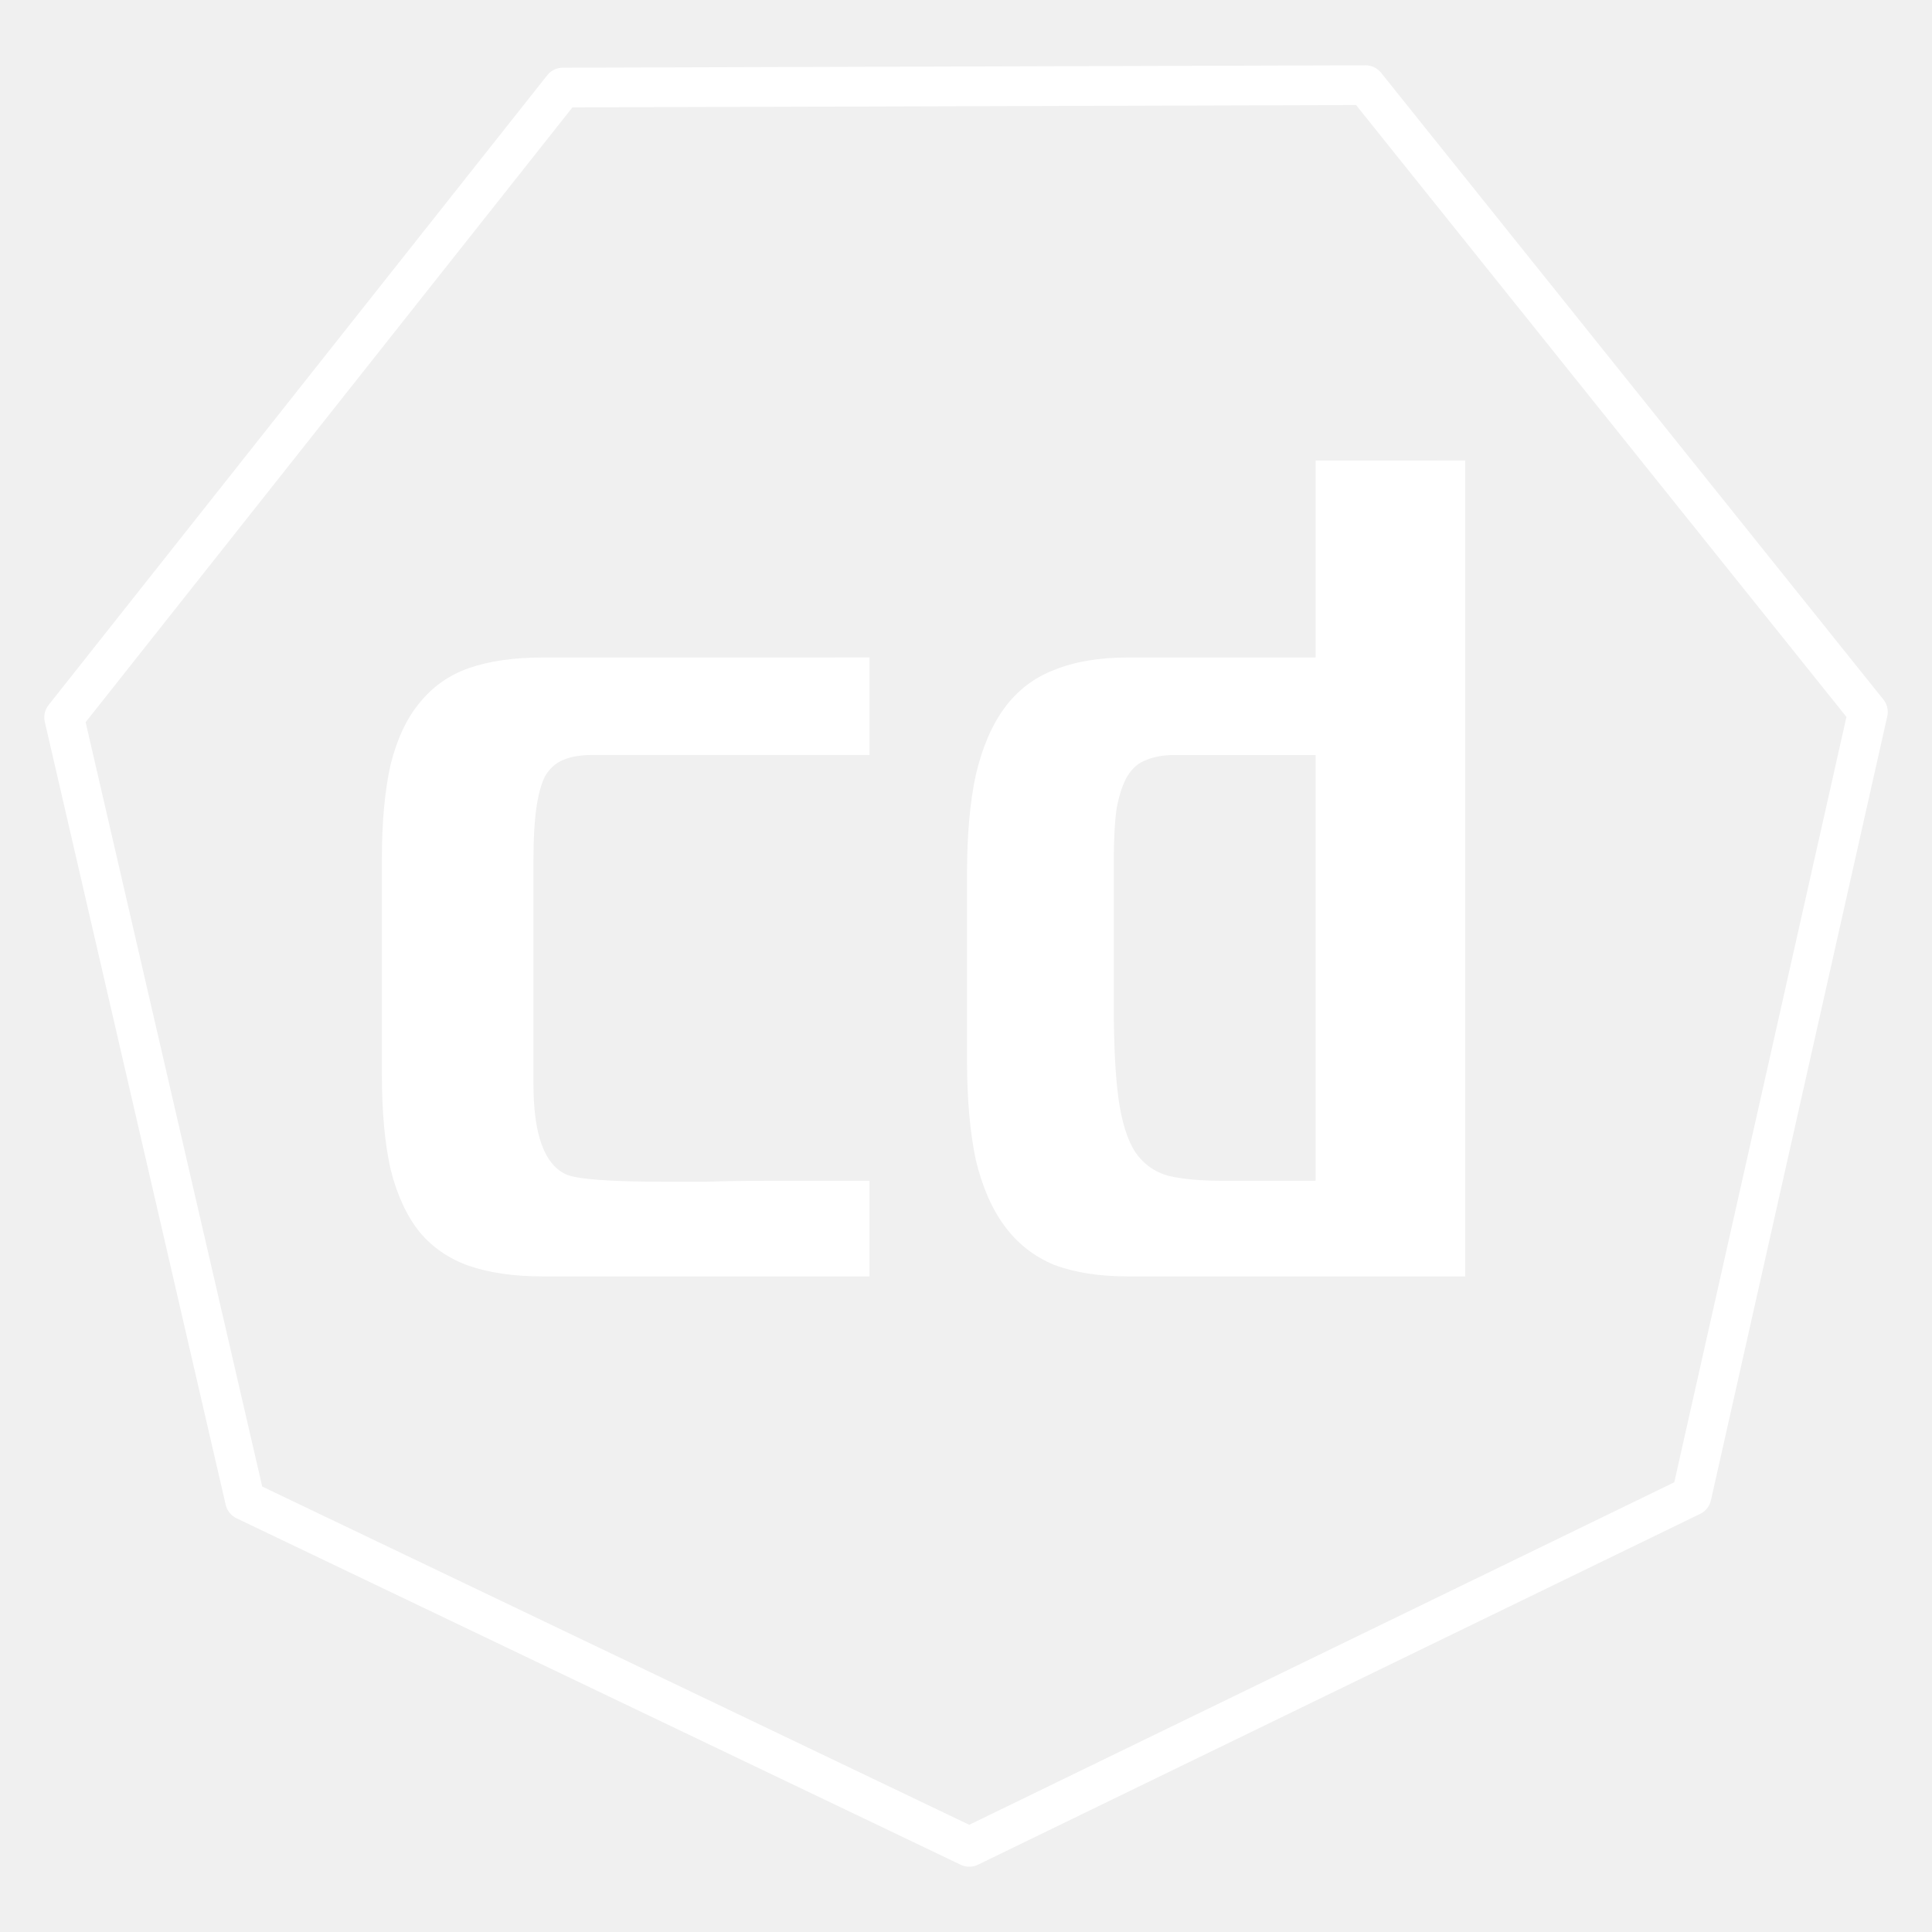
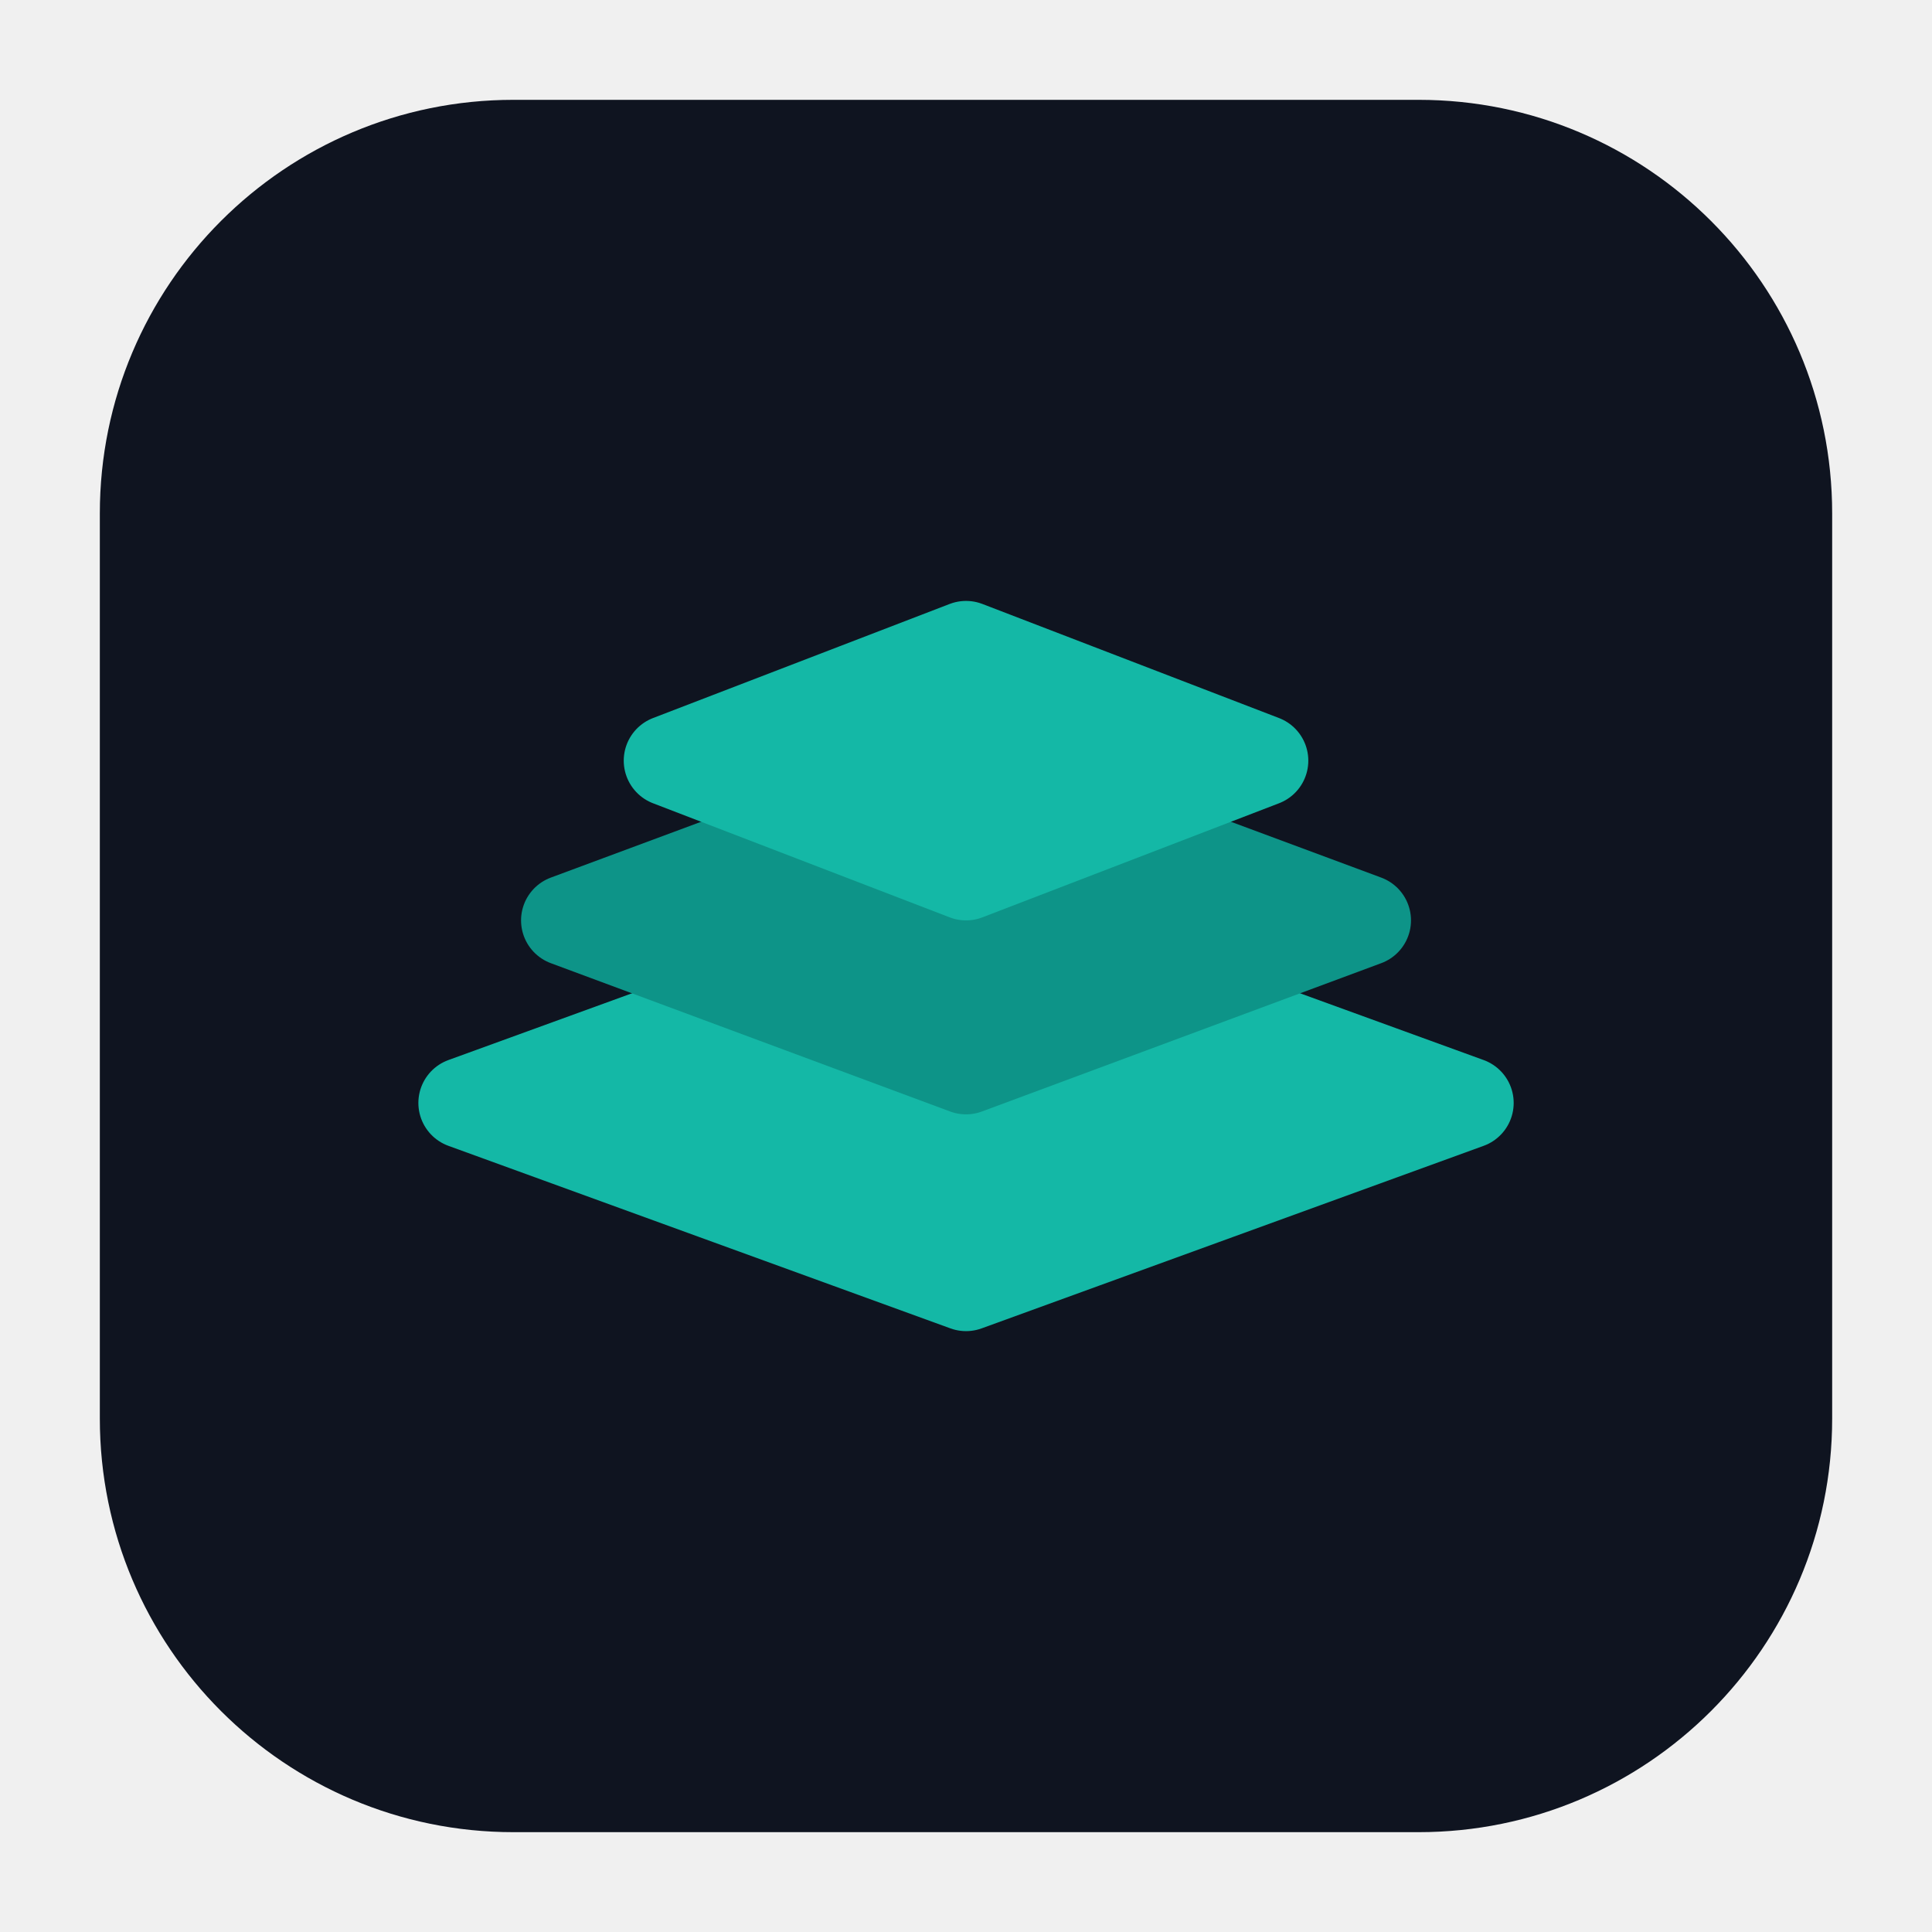
- <svg xmlns="http://www.w3.org/2000/svg" id="svg8" version="1.1" viewBox="0 0 270.933 270.933" height="1024" width="1024">
-   <defs id="defs2" />
-   <g id="g44478" transform="matrix(5.263114,0,0,5.263114,-20.77395,-29.4415)">
-     <g id="g2">
-       <g id="text1" style="font-weight:bold;font-size:25.727px;line-height:179.314px;font-family:Unispace;-inkscape-font-specification:'Unispace, Bold';text-align:center;letter-spacing:0px;word-spacing:0px;text-anchor:middle;fill:#ffffff;stroke-width:2.702;stroke-linecap:round;stroke-miterlimit:30;paint-order:markers fill stroke" aria-label="cd">
-         <path d="m 27.115,23.112 v 2.598 h -7.384 q -0.463,0 -0.772,0.129 -0.309,0.129 -0.489,0.437 -0.154,0.309 -0.232,0.849 -0.077,0.54 -0.077,1.364 v 5.994 q 0,1.981 0.849,2.393 0.412,0.206 2.701,0.206 0.412,0 1.055,0 0.669,-0.026 1.672,-0.026 h 2.676 v 2.547 h -8.721 q -1.132,0 -1.955,-0.283 -0.798,-0.283 -1.312,-0.9 -0.515,-0.643 -0.772,-1.672 -0.232,-1.029 -0.232,-2.547 v -5.711 q 0,-1.492 0.232,-2.521 0.257,-1.029 0.772,-1.647 0.515,-0.643 1.312,-0.926 0.823,-0.283 1.955,-0.283 z" id="path1" />
-         <path d="m 42.988,17.864 v 21.739 h -9.004 q -1.132,0 -1.955,-0.309 -0.798,-0.334 -1.312,-1.029 -0.515,-0.695 -0.772,-1.775 -0.232,-1.106 -0.232,-2.65 v -4.965 q 0,-1.544 0.232,-2.624 0.257,-1.106 0.772,-1.801 0.515,-0.695 1.312,-1.003 0.823,-0.334 1.955,-0.334 h 5.017 v -5.248 z m -9.364,14.561 q 0,1.544 0.129,2.47 0.129,0.9 0.437,1.389 0.334,0.489 0.9,0.643 0.566,0.129 1.441,0.129 h 2.47 v -11.345 h -3.756 q -0.437,0 -0.746,0.129 -0.309,0.103 -0.515,0.437 -0.18,0.309 -0.283,0.849 -0.077,0.54 -0.077,1.389 z" id="path2" />
-       </g>
-       <g id="g10987" transform="translate(-1170.611,231.2667)">
-         <g id="g10985" transform="translate(238.413,-199.7489)">
-           <path style="opacity:1;fill:none;fill-opacity:1;stroke:#ffffff;stroke-width:1.058;stroke-linecap:round;stroke-linejoin:round;stroke-miterlimit:4;stroke-dasharray:none;stroke-opacity:1" d="m 961.972,23.285 -19.298,-9.233 -4.82,-20.862 13.287,-16.781 21.389,-0.064 13.385,16.701 -4.699,20.89 z" id="path10931" />
-         </g>
-       </g>
-     </g>
+ <svg xmlns="http://www.w3.org/2000/svg" viewBox="0 0 270.933 270.933" width="1024" height="1024">
+   <rect x="14" y="14" width="242.933" height="242.933" rx="58" fill="#0f1420" />
+   <g transform="translate(33.07,33.07) scale(0.8)" stroke-linejoin="round" stroke-width="16">
+     <path d="M128,120 L216,152 L128,184 L40,152 Z" fill="#14b8a6" stroke="#14b8a6" />
+     <path d="M128,94 L198,120 L128,146 L58,120 Z" fill="#0d9488" stroke="#0d9488" />
+     <path d="M128,72 L180,92 L128,112 L76,92 Z" fill="#14b8a6" stroke="#14b8a6" />
  </g>
</svg>
